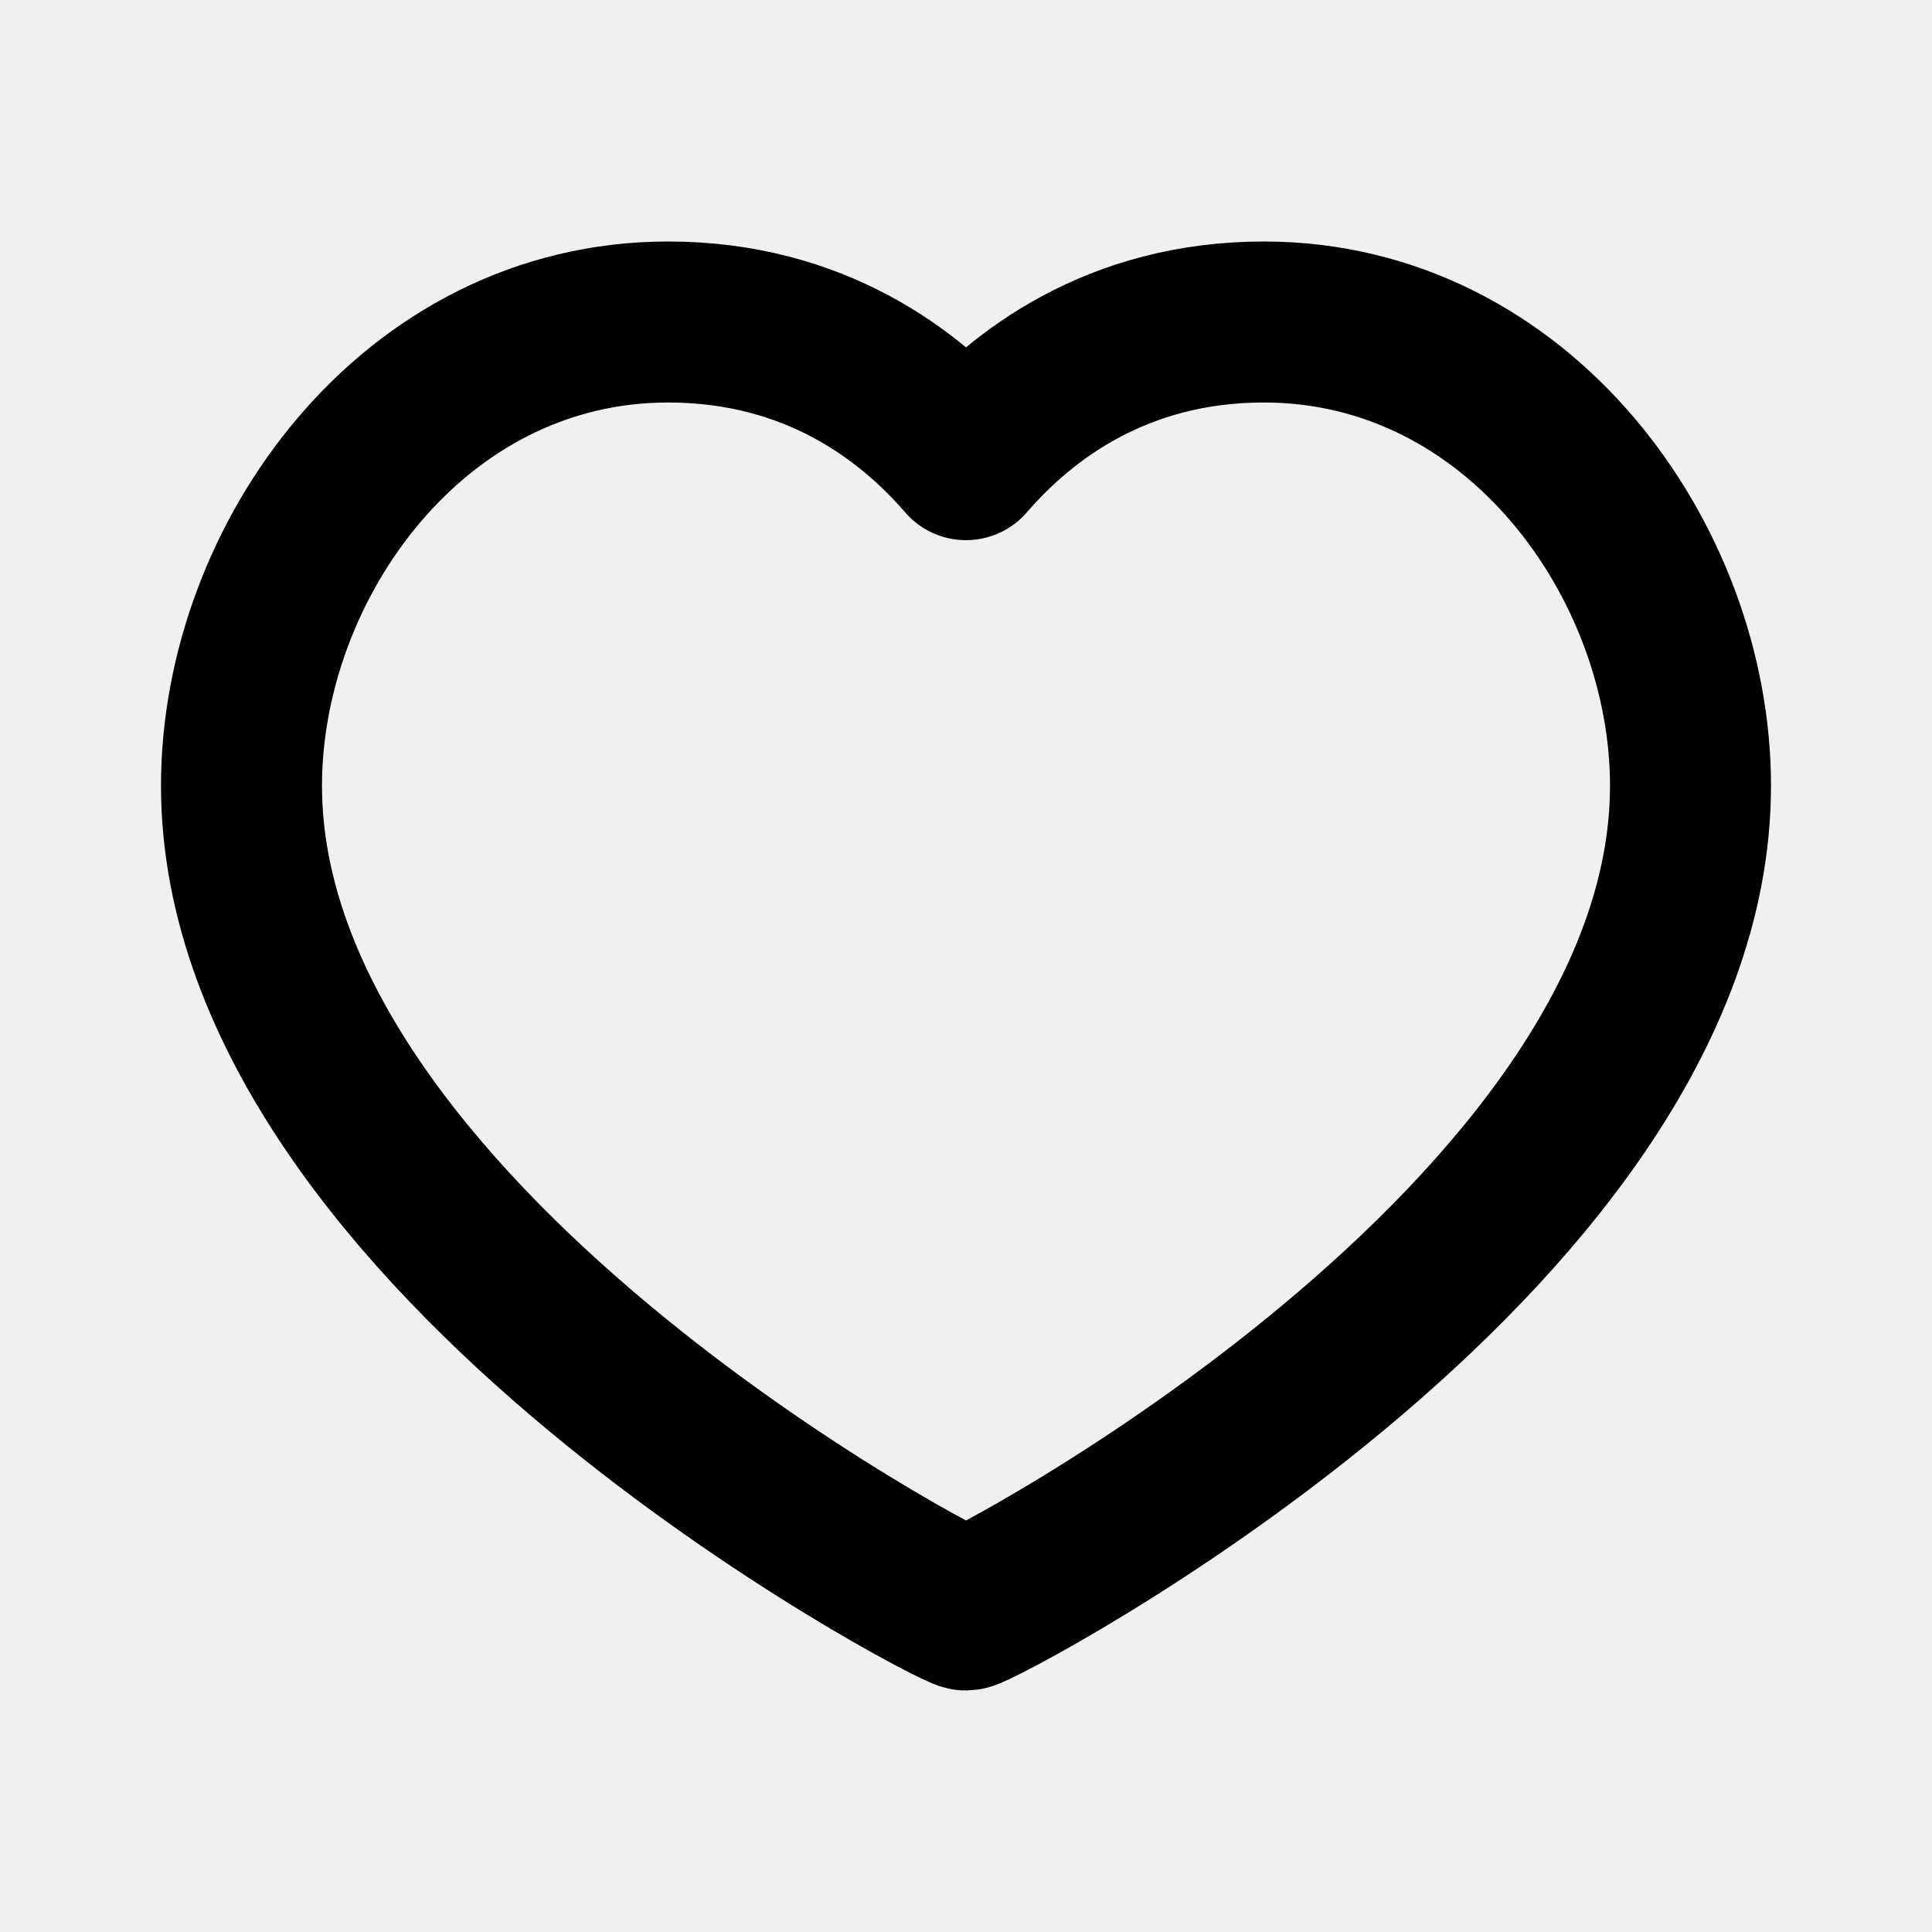
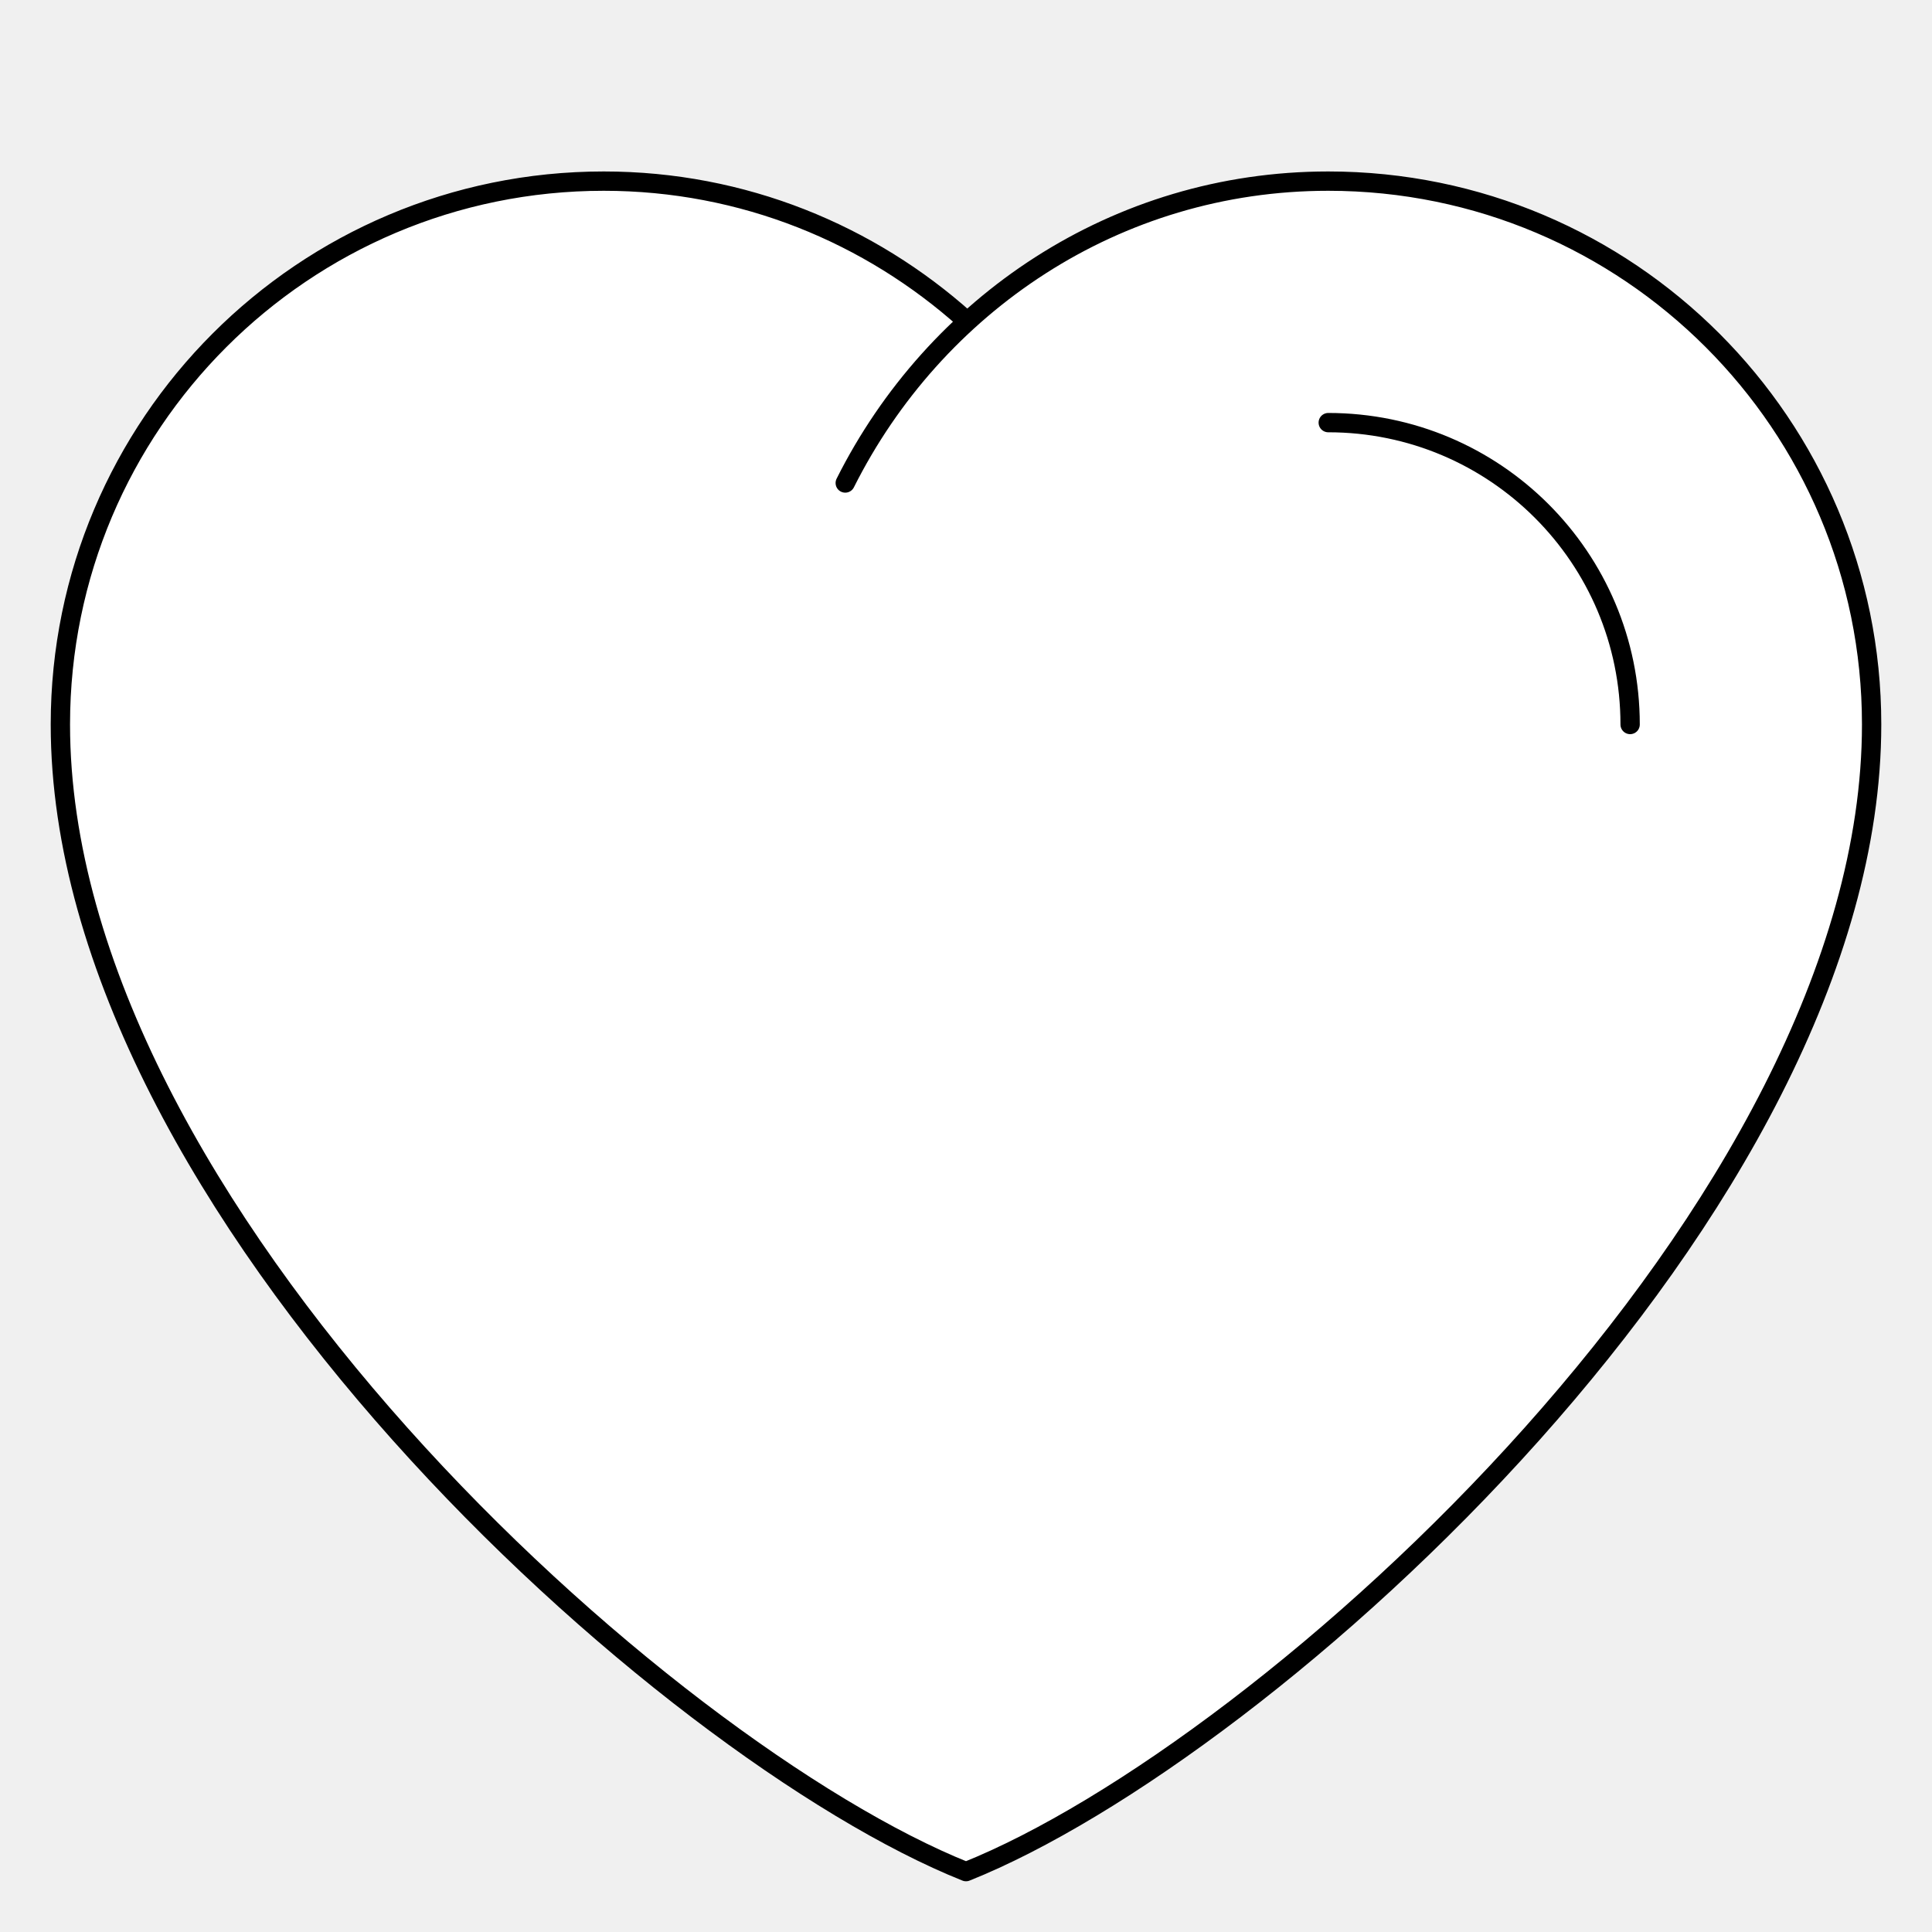
- <svg xmlns="http://www.w3.org/2000/svg" width="800px" height="800px" viewBox="0 0 24 24" fill="none">
-   <path d="M15.7 4C18.87 4 21 6.98 21 9.76C21 15.39 12.16 20 12 20C11.84 20 3 15.39 3 9.76C3 6.98 5.13 4 8.3 4C10.12 4 11.31 4.91 12 5.71C12.69 4.91 13.88 4 15.7 4Z" stroke="#000000" stroke-width="2" stroke-linecap="round" stroke-linejoin="round" />
+ <svg xmlns="http://www.w3.org/2000/svg" width="800px" height="800px" viewBox="0 0 32 32" fill="none">
+   <g id="SVGRepo_bgCarrier" stroke-width="0" />
+   <g id="SVGRepo_tracerCarrier" stroke-linecap="round" stroke-linejoin="round" />
+   <g id="SVGRepo_iconCarrier">
+     <path d="M16.03 5.33C17.6 3.88 19.69 3 22 3C26.97 3 31 7.03 31 12C31 20 21 29 16 31C11 29 1 20 1 12C1 7.03 5.03 3 10 3C12.31 3 14.41 3.88 16 5.3L16.03 5.33Z" fill="#ffffff" />
+     <path d="M16 5.305C14.407 3.876 12.309 3 10 3C5.029 3 1 7.03 1 11.999C1 20 11 29 16 31C21 29 31 20 31 11.999C31 7.03 26.971 3 22 3C18.477 3 15.479 5.051 14 8M27 12C27 9.238 24.762 7 22 7" stroke="#000000" stroke-width="0.32" stroke-linecap="round" stroke-linejoin="round" />
+   </g>
</svg>
